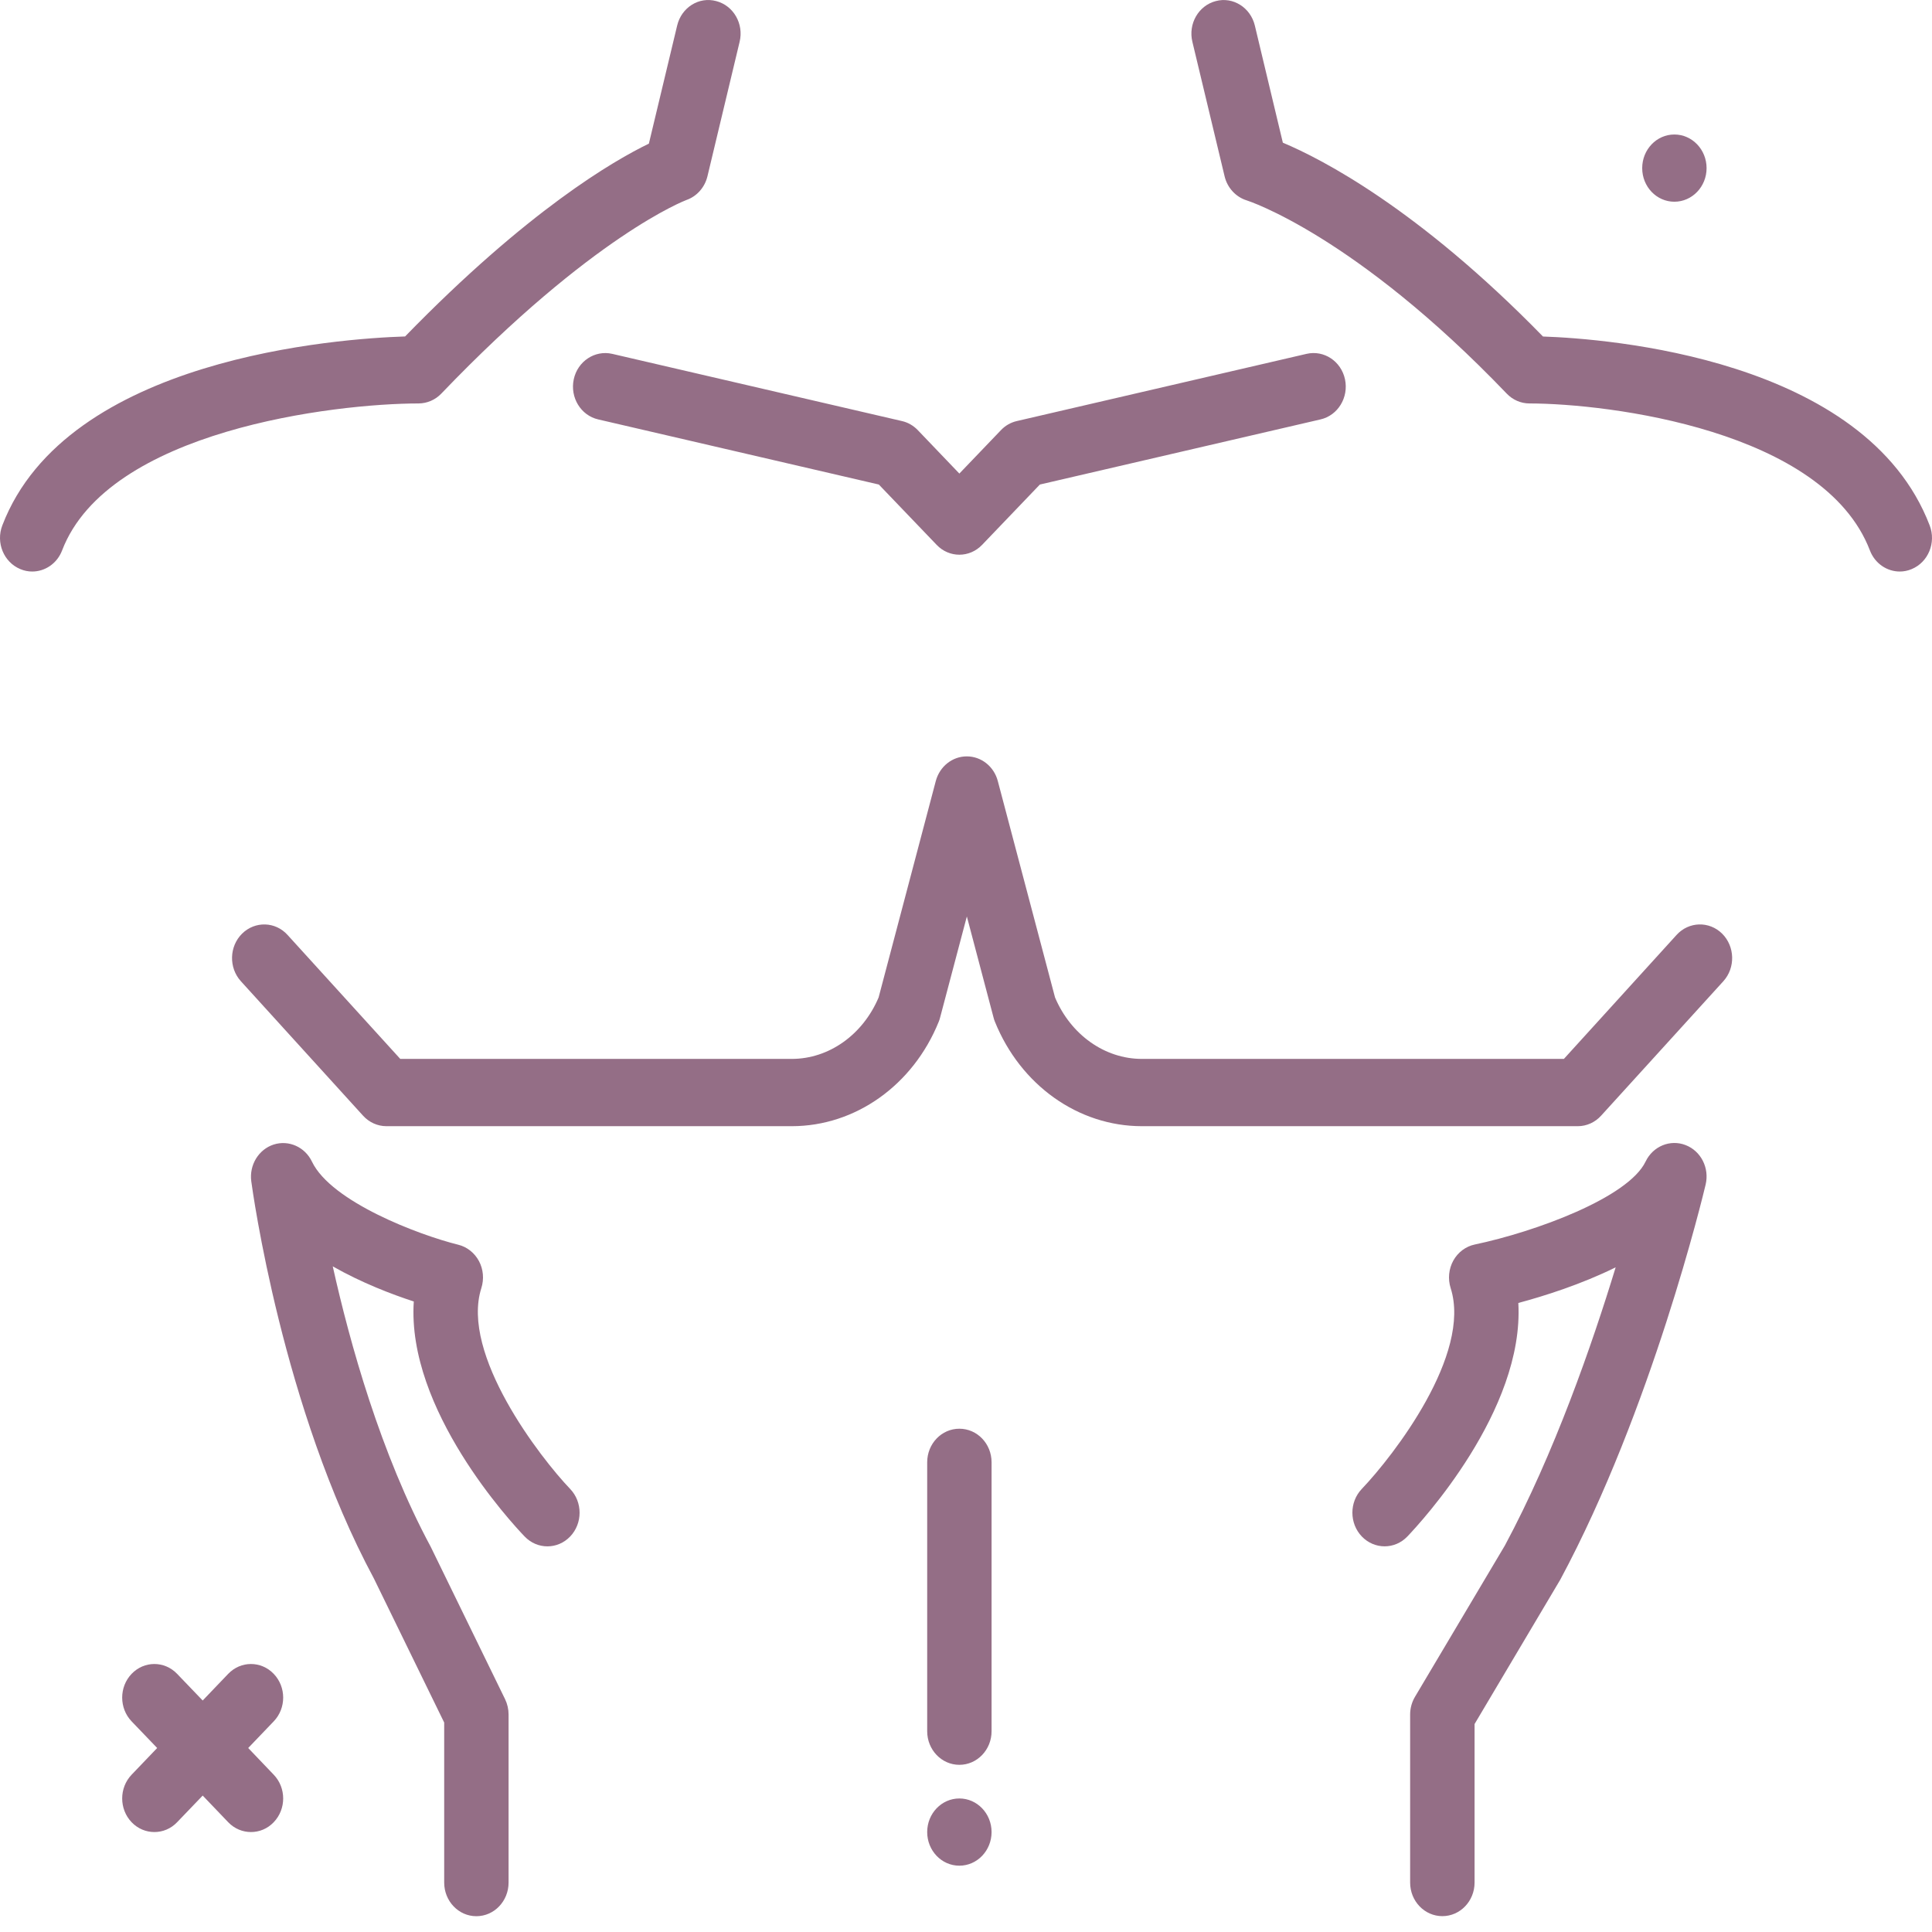
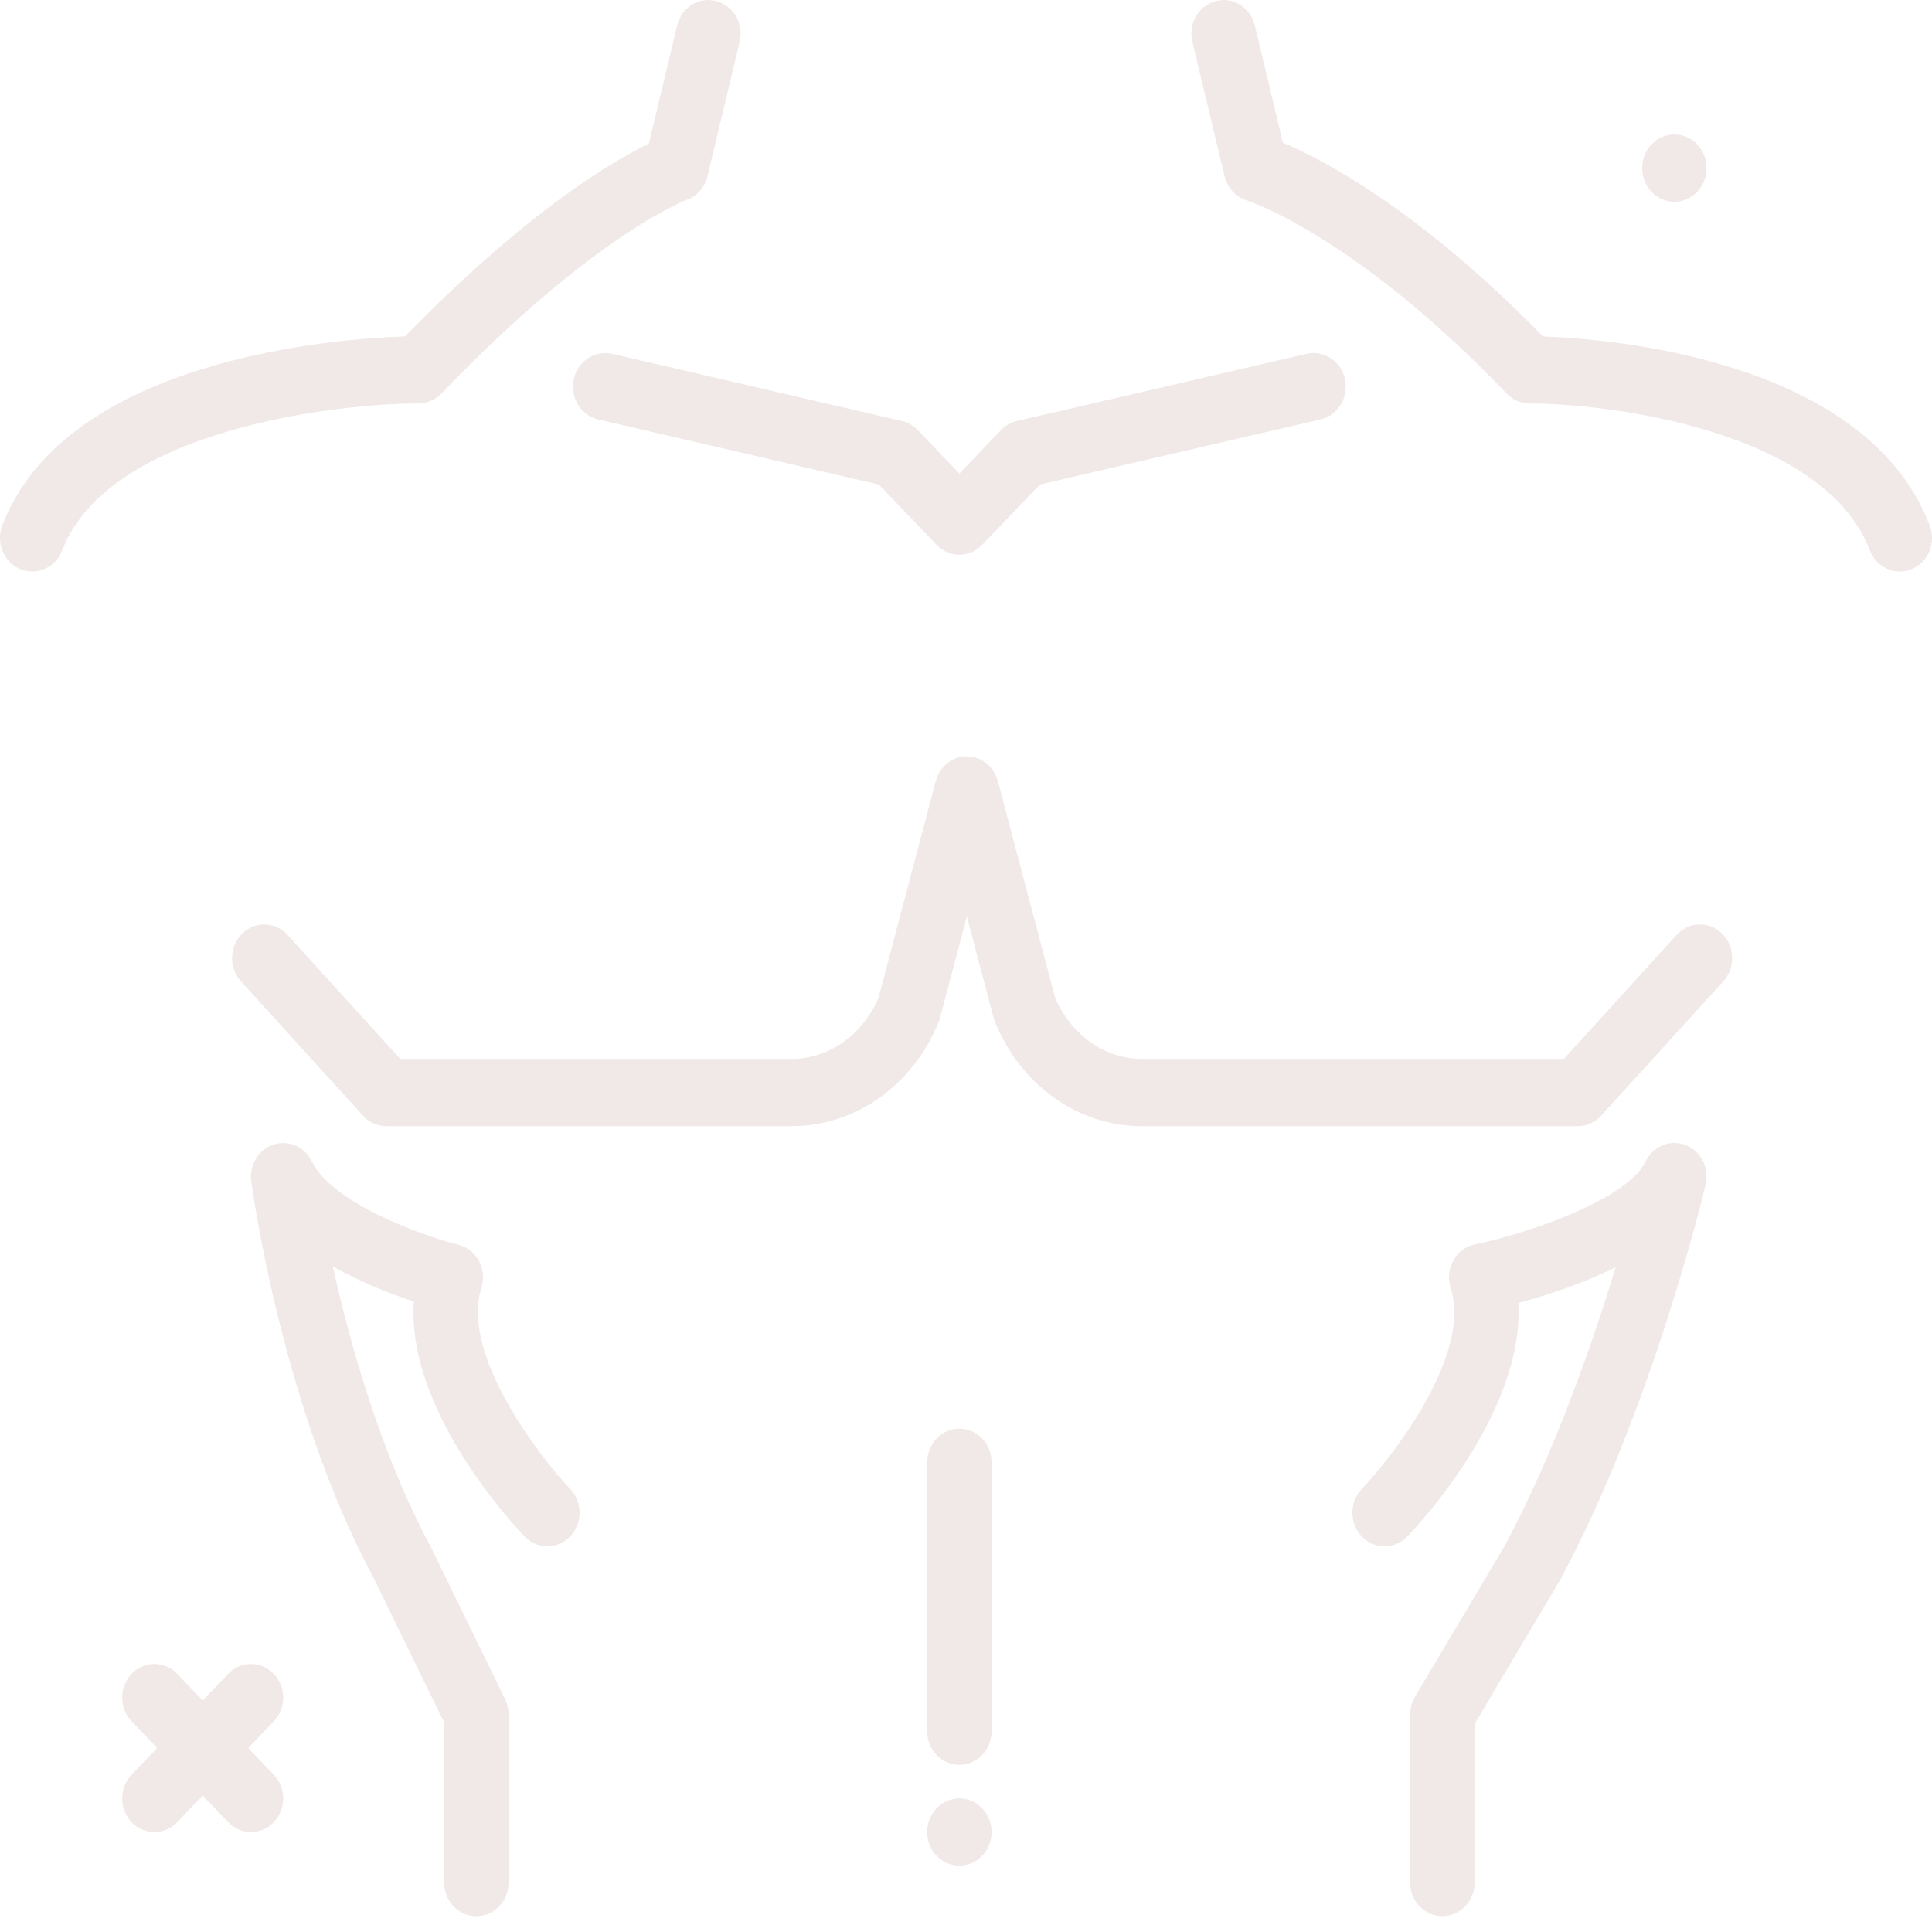
<svg xmlns="http://www.w3.org/2000/svg" width="34" height="34" viewBox="0 0 34 34" fill="none">
-   <path d="M28.9 2.959C28.9 2.632 29.153 2.367 29.466 2.367C29.779 2.367 30.033 2.632 30.033 2.959C30.033 3.285 29.779 3.55 29.466 3.55C29.153 3.55 28.9 3.285 28.9 2.959ZM4.817 29.457C4.596 29.226 4.237 29.226 4.016 29.457L3.567 29.926L3.117 29.457C2.896 29.226 2.537 29.226 2.316 29.457C2.095 29.688 2.095 30.062 2.316 30.293L2.766 30.762L2.316 31.232C2.095 31.463 2.095 31.837 2.316 32.068C2.427 32.184 2.572 32.241 2.717 32.241C2.862 32.241 3.007 32.184 3.117 32.068L3.567 31.599L4.016 32.068C4.127 32.184 4.272 32.241 4.417 32.241C4.562 32.241 4.707 32.184 4.817 32.068C5.039 31.837 5.039 31.463 4.817 31.232L4.368 30.762L4.817 30.293C5.039 30.062 5.039 29.688 4.817 29.457ZM33.959 9.246C32.83 6.299 28.267 5.96 27.154 5.922C24.956 3.669 23.257 2.797 22.576 2.511L22.083 0.449C22.007 0.133 21.699 -0.062 21.396 0.019C21.092 0.098 20.907 0.419 20.984 0.736L21.551 3.103C21.599 3.305 21.749 3.468 21.942 3.527C21.961 3.533 23.846 4.14 26.516 6.927C26.622 7.038 26.766 7.1 26.916 7.1C28.308 7.102 32.096 7.57 32.907 9.686C32.995 9.917 33.208 10.058 33.433 10.058C33.503 10.058 33.575 10.044 33.643 10.015C33.934 9.894 34.076 9.55 33.959 9.246ZM7.767 6.926C10.44 4.137 12.067 3.525 12.079 3.52C12.263 3.456 12.403 3.298 12.45 3.102L13.016 0.736C13.093 0.419 12.908 0.098 12.604 0.019C12.299 -0.063 11.993 0.132 11.917 0.449L11.419 2.528C10.804 2.825 9.287 3.702 7.129 5.921C5.983 5.958 1.174 6.289 0.041 9.246C-0.076 9.55 0.066 9.894 0.357 10.015C0.425 10.044 0.497 10.058 0.567 10.058C0.792 10.058 1.005 9.917 1.093 9.686C1.904 7.569 5.897 7.101 7.367 7.1C7.517 7.099 7.661 7.037 7.767 6.926ZM29.505 16.453L27.522 18.635H20.095C19.443 18.635 18.846 18.212 18.567 17.554L17.56 13.746C17.493 13.489 17.269 13.311 17.014 13.311C16.759 13.311 16.536 13.489 16.468 13.746L15.462 17.554C15.183 18.212 14.586 18.635 13.934 18.635H7.044L5.061 16.454C4.847 16.216 4.488 16.206 4.26 16.431C4.033 16.656 4.024 17.031 4.239 17.268L6.389 19.634C6.496 19.752 6.645 19.819 6.8 19.819H13.934C15.054 19.819 16.069 19.097 16.52 17.981C16.53 17.957 16.538 17.933 16.544 17.908L17.015 16.128L17.485 17.908C17.491 17.933 17.499 17.957 17.509 17.981C17.96 19.097 18.975 19.819 20.095 19.819H27.766C27.922 19.819 28.07 19.752 28.177 19.634L30.328 17.268C30.543 17.031 30.533 16.656 30.307 16.431C30.08 16.206 29.72 16.216 29.505 16.453ZM8.471 22.668C8.521 22.51 8.506 22.338 8.429 22.193C8.351 22.048 8.219 21.943 8.064 21.905C7.371 21.733 5.829 21.15 5.49 20.443C5.366 20.183 5.079 20.058 4.816 20.142C4.551 20.228 4.384 20.502 4.422 20.789C4.444 20.95 4.967 24.779 6.58 27.779L7.817 30.314V33.13C7.817 33.457 8.07 33.722 8.383 33.722C8.697 33.722 8.95 33.457 8.95 33.13V30.172C8.95 30.079 8.929 29.987 8.889 29.904L7.58 27.221C6.699 25.584 6.157 23.638 5.856 22.286C6.365 22.576 6.898 22.779 7.282 22.904C7.155 24.806 9 26.798 9.233 27.04C9.454 27.271 9.813 27.271 10.034 27.04C10.255 26.809 10.255 26.434 10.034 26.203C9.511 25.657 8.099 23.833 8.471 22.668ZM29.662 20.151C29.392 20.047 29.089 20.172 28.96 20.441C28.655 21.077 27.02 21.677 25.955 21.901C25.796 21.934 25.658 22.037 25.576 22.184C25.495 22.331 25.478 22.507 25.529 22.668C25.902 23.834 24.526 25.615 23.965 26.203C23.744 26.435 23.745 26.809 23.966 27.04C24.188 27.27 24.546 27.271 24.767 27.04C24.998 26.798 26.828 24.824 26.72 22.93C27.18 22.807 27.827 22.602 28.433 22.303C28.019 23.66 27.352 25.581 26.483 27.199L24.902 29.86C24.846 29.954 24.816 30.062 24.816 30.172V33.13C24.816 33.457 25.07 33.721 25.383 33.721C25.696 33.721 25.95 33.457 25.95 33.13V30.34L27.458 27.8C29.067 24.807 29.978 21.008 30.016 20.848C30.086 20.555 29.934 20.255 29.662 20.151ZM16.883 31.65C16.57 31.65 16.317 31.915 16.317 32.241C16.317 32.568 16.57 32.833 16.883 32.833C17.196 32.833 17.45 32.568 17.45 32.241C17.45 31.915 17.196 31.65 16.883 31.65ZM10.097 6.676C10.029 6.995 10.222 7.311 10.527 7.381L15.466 8.527L16.483 9.588C16.593 9.704 16.738 9.762 16.883 9.762C17.028 9.762 17.173 9.704 17.284 9.588L18.3 8.527L23.239 7.381C23.545 7.311 23.737 6.995 23.67 6.676C23.602 6.356 23.299 6.157 22.994 6.227L17.894 7.41C17.789 7.434 17.692 7.489 17.616 7.569L16.883 8.334L16.151 7.569C16.074 7.489 15.978 7.434 15.873 7.41L10.773 6.227C10.47 6.158 10.165 6.356 10.097 6.676ZM16.883 25.143C16.57 25.143 16.317 25.407 16.317 25.734V30.467C16.317 30.793 16.57 31.058 16.883 31.058C17.197 31.058 17.45 30.793 17.45 30.467V25.734C17.45 25.407 17.197 25.143 16.883 25.143Z" fill="#946E86" />
+   <path d="M28.9 2.959C28.9 2.632 29.153 2.367 29.466 2.367C29.779 2.367 30.033 2.632 30.033 2.959C30.033 3.285 29.779 3.55 29.466 3.55C29.153 3.55 28.9 3.285 28.9 2.959ZM4.817 29.457C4.596 29.226 4.237 29.226 4.016 29.457L3.567 29.926L3.117 29.457C2.896 29.226 2.537 29.226 2.316 29.457C2.095 29.688 2.095 30.062 2.316 30.293L2.766 30.762L2.316 31.232C2.095 31.463 2.095 31.837 2.316 32.068C2.427 32.184 2.572 32.241 2.717 32.241C2.862 32.241 3.007 32.184 3.117 32.068L3.567 31.599L4.016 32.068C4.127 32.184 4.272 32.241 4.417 32.241C4.562 32.241 4.707 32.184 4.817 32.068C5.039 31.837 5.039 31.463 4.817 31.232L4.368 30.762L4.817 30.293C5.039 30.062 5.039 29.688 4.817 29.457ZM33.959 9.246C32.83 6.299 28.267 5.96 27.154 5.922C24.956 3.669 23.257 2.797 22.576 2.511L22.083 0.449C22.007 0.133 21.699 -0.062 21.396 0.019C21.092 0.098 20.907 0.419 20.984 0.736L21.551 3.103C21.599 3.305 21.749 3.468 21.942 3.527C21.961 3.533 23.846 4.14 26.516 6.927C26.622 7.038 26.766 7.1 26.916 7.1C28.308 7.102 32.096 7.57 32.907 9.686C32.995 9.917 33.208 10.058 33.433 10.058C33.503 10.058 33.575 10.044 33.643 10.015C33.934 9.894 34.076 9.55 33.959 9.246ZM7.767 6.926C10.44 4.137 12.067 3.525 12.079 3.52C12.263 3.456 12.403 3.298 12.45 3.102L13.016 0.736C13.093 0.419 12.908 0.098 12.604 0.019C12.299 -0.063 11.993 0.132 11.917 0.449L11.419 2.528C10.804 2.825 9.287 3.702 7.129 5.921C5.983 5.958 1.174 6.289 0.041 9.246C-0.076 9.55 0.066 9.894 0.357 10.015C0.425 10.044 0.497 10.058 0.567 10.058C0.792 10.058 1.005 9.917 1.093 9.686C1.904 7.569 5.897 7.101 7.367 7.1C7.517 7.099 7.661 7.037 7.767 6.926ZM29.505 16.453L27.522 18.635H20.095C19.443 18.635 18.846 18.212 18.567 17.554L17.56 13.746C17.493 13.489 17.269 13.311 17.014 13.311C16.759 13.311 16.536 13.489 16.468 13.746L15.462 17.554C15.183 18.212 14.586 18.635 13.934 18.635H7.044L5.061 16.454C4.847 16.216 4.488 16.206 4.26 16.431C4.033 16.656 4.024 17.031 4.239 17.268L6.389 19.634C6.496 19.752 6.645 19.819 6.8 19.819H13.934C15.054 19.819 16.069 19.097 16.52 17.981C16.53 17.957 16.538 17.933 16.544 17.908L17.015 16.128L17.485 17.908C17.491 17.933 17.499 17.957 17.509 17.981C17.96 19.097 18.975 19.819 20.095 19.819H27.766C27.922 19.819 28.07 19.752 28.177 19.634L30.328 17.268C30.543 17.031 30.533 16.656 30.307 16.431C30.08 16.206 29.72 16.216 29.505 16.453ZM8.471 22.668C8.521 22.51 8.506 22.338 8.429 22.193C8.351 22.048 8.219 21.943 8.064 21.905C7.371 21.733 5.829 21.15 5.49 20.443C5.366 20.183 5.079 20.058 4.816 20.142C4.551 20.228 4.384 20.502 4.422 20.789C4.444 20.95 4.967 24.779 6.58 27.779L7.817 30.314V33.13C7.817 33.457 8.07 33.722 8.383 33.722C8.697 33.722 8.95 33.457 8.95 33.13V30.172C8.95 30.079 8.929 29.987 8.889 29.904L7.58 27.221C6.699 25.584 6.157 23.638 5.856 22.286C6.365 22.576 6.898 22.779 7.282 22.904C7.155 24.806 9 26.798 9.233 27.04C9.454 27.271 9.813 27.271 10.034 27.04C10.255 26.809 10.255 26.434 10.034 26.203C9.511 25.657 8.099 23.833 8.471 22.668ZM29.662 20.151C29.392 20.047 29.089 20.172 28.96 20.441C28.655 21.077 27.02 21.677 25.955 21.901C25.796 21.934 25.658 22.037 25.576 22.184C25.495 22.331 25.478 22.507 25.529 22.668C25.902 23.834 24.526 25.615 23.965 26.203C23.744 26.435 23.745 26.809 23.966 27.04C24.188 27.27 24.546 27.271 24.767 27.04C24.998 26.798 26.828 24.824 26.72 22.93C27.18 22.807 27.827 22.602 28.433 22.303C28.019 23.66 27.352 25.581 26.483 27.199L24.902 29.86C24.846 29.954 24.816 30.062 24.816 30.172V33.13C24.816 33.457 25.07 33.721 25.383 33.721C25.696 33.721 25.95 33.457 25.95 33.13V30.34L27.458 27.8C29.067 24.807 29.978 21.008 30.016 20.848C30.086 20.555 29.934 20.255 29.662 20.151ZM16.883 31.65C16.57 31.65 16.317 31.915 16.317 32.241C16.317 32.568 16.57 32.833 16.883 32.833C17.196 32.833 17.45 32.568 17.45 32.241C17.45 31.915 17.196 31.65 16.883 31.65ZM10.097 6.676C10.029 6.995 10.222 7.311 10.527 7.381L15.466 8.527L16.483 9.588C16.593 9.704 16.738 9.762 16.883 9.762C17.028 9.762 17.173 9.704 17.284 9.588L18.3 8.527L23.239 7.381C23.545 7.311 23.737 6.995 23.67 6.676C23.602 6.356 23.299 6.157 22.994 6.227L17.894 7.41C17.789 7.434 17.692 7.489 17.616 7.569L16.883 8.334L16.151 7.569C16.074 7.489 15.978 7.434 15.873 7.41L10.773 6.227C10.47 6.158 10.165 6.356 10.097 6.676ZM16.883 25.143C16.57 25.143 16.317 25.407 16.317 25.734V30.467C16.317 30.793 16.57 31.058 16.883 31.058C17.197 31.058 17.45 30.793 17.45 30.467V25.734C17.45 25.407 17.197 25.143 16.883 25.143Z" fill="#f1e8e8" />
</svg>
